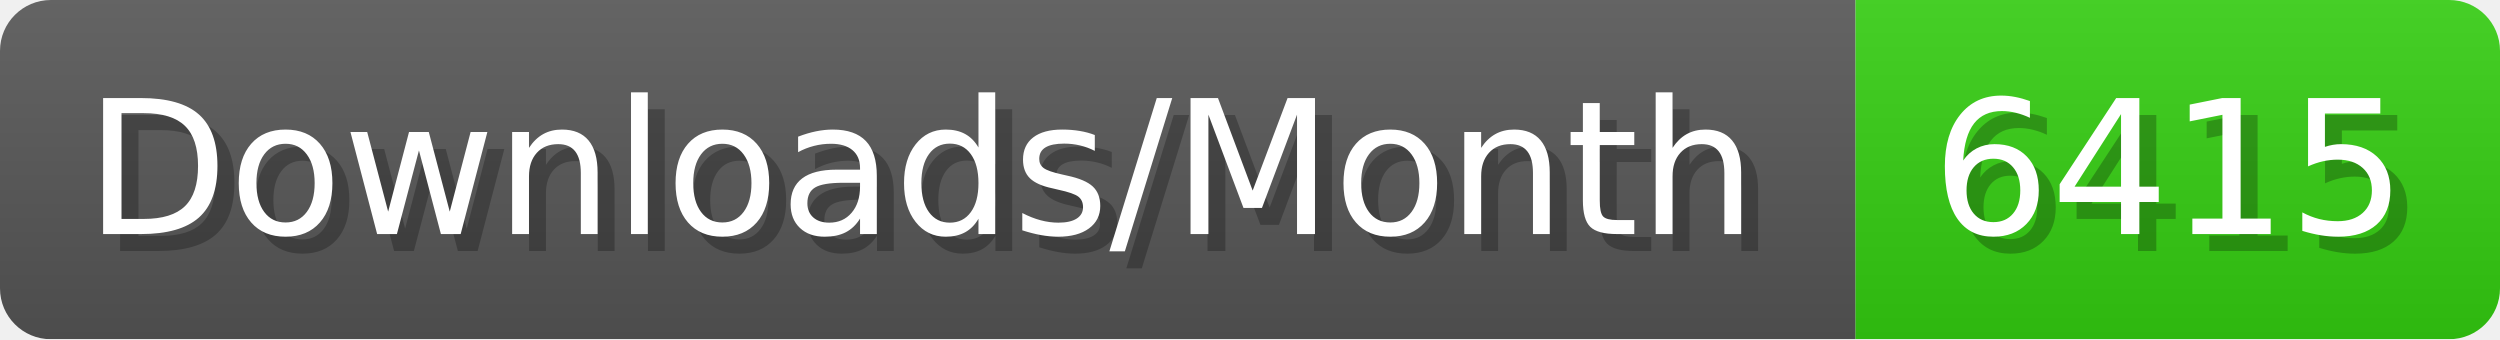
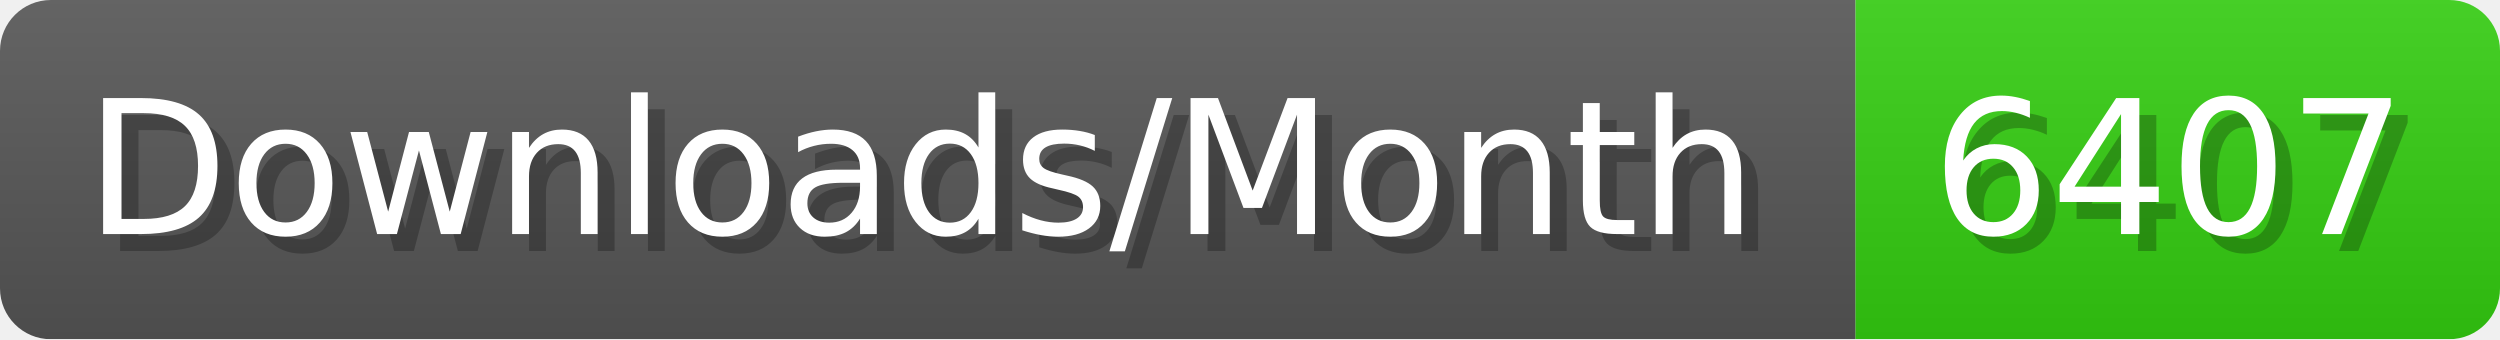
- <svg xmlns="http://www.w3.org/2000/svg" width="147.4" height="20" viewBox="0 0 1474 200" role="img" aria-label="Downloads/Month: 6415">
+ <svg xmlns="http://www.w3.org/2000/svg" width="147.4" height="20" viewBox="0 0 1474 200" role="img" aria-label="Downloads/Month: 6407">
  <linearGradient id="YlXUI" x2="0" y2="100%">
    <stop offset="0" stop-opacity=".1" stop-color="#EEE" />
    <stop offset="1" stop-opacity=".1" />
  </linearGradient>
  <mask id="JHhop">
    <rect width="1474" height="200" rx="30" fill="#FFF" />
  </mask>
  <g mask="url(#JHhop)">
    <rect width="1094" height="200" fill="#555" />
    <rect width="380" height="200" fill="#3C1" x="1094" />
    <rect width="1474" height="200" fill="url(#YlXUI)" />
  </g>
  <g aria-hidden="true" fill="#fff" text-anchor="start" font-family="Verdana,DejaVu Sans,sans-serif" font-size="110">
    <text x="60" y="148" textLength="994" fill="#000" opacity="0.25">Downloads/Month</text>
    <text x="50" y="138" textLength="994">Downloads/Month</text>
-     <text x="1149" y="148" textLength="280" fill="#000" opacity="0.25">6415</text>
-     <text x="1139" y="138" textLength="280">6415</text>
+     <text x="1149" y="148" textLength="280" fill="#000" opacity="0.25">6407</text>
+     <text x="1139" y="138" textLength="280">6407</text>
  </g>
</svg>
